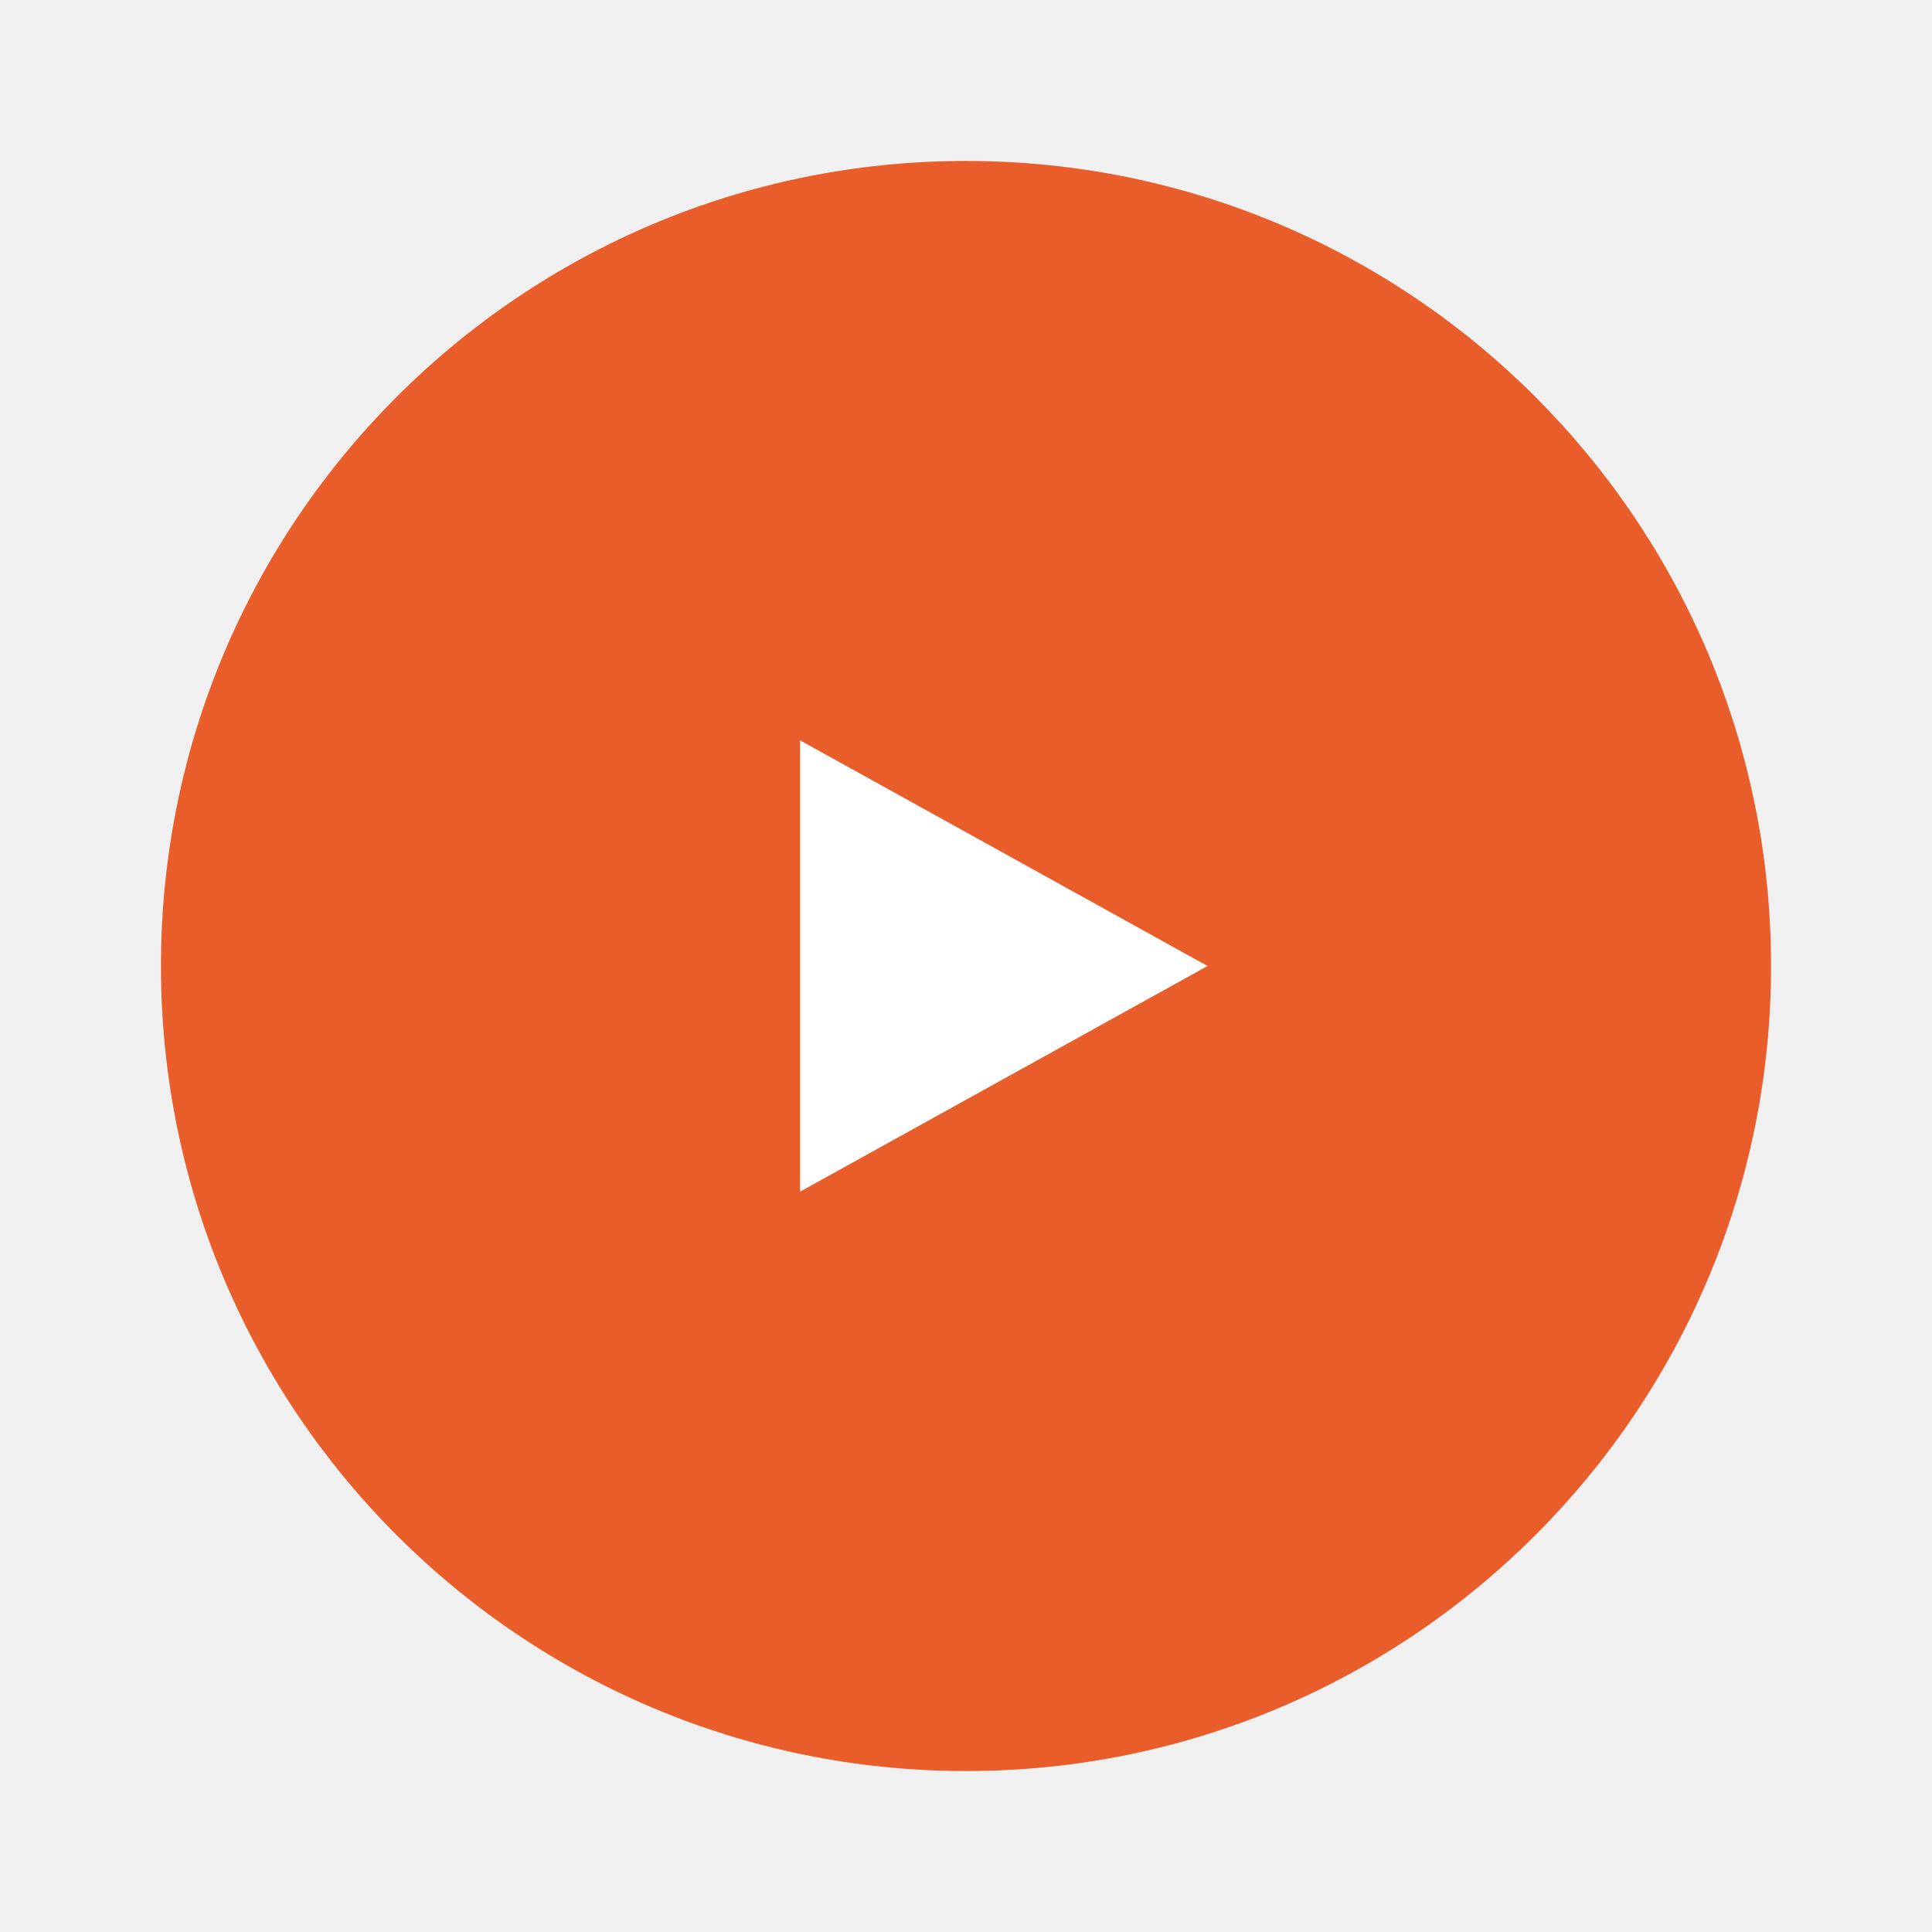
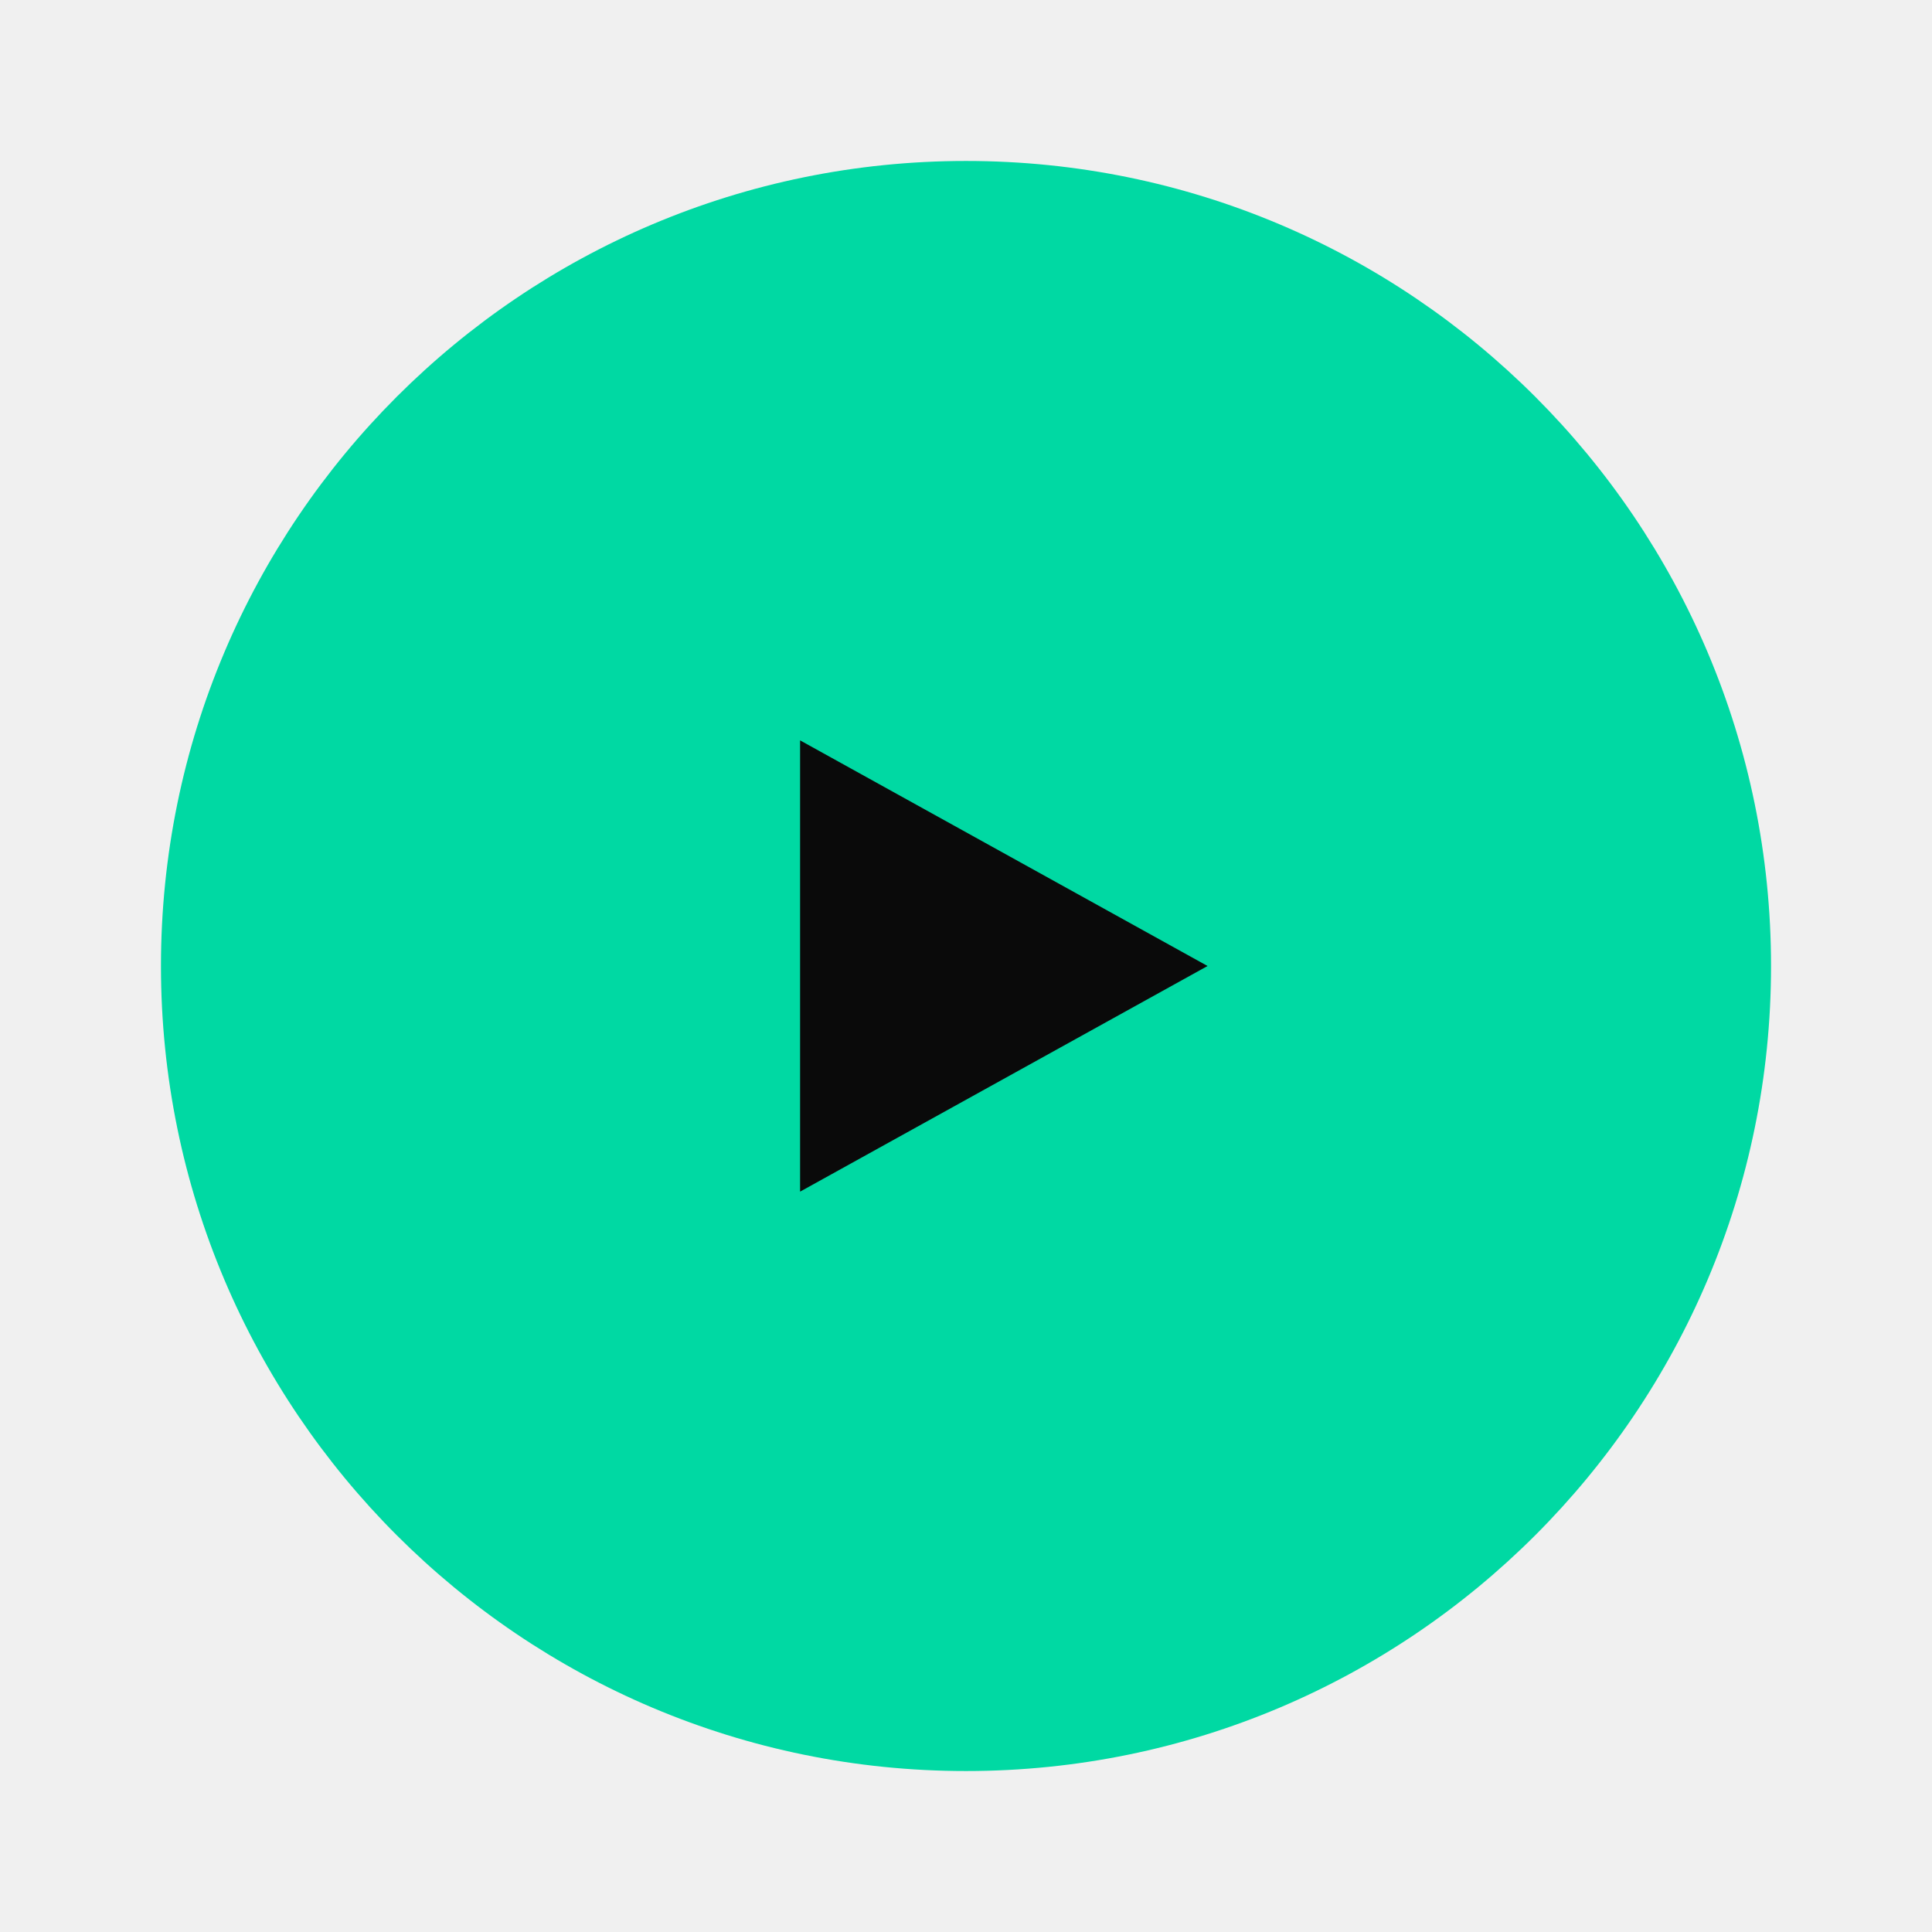
<svg xmlns="http://www.w3.org/2000/svg" width="128" height="128" viewBox="0 0 128 128">
-   <circle cx="64" cy="64" r="53.336" fill="#e85d2a" />
-   <path d="m53.008 49.051 26.996 14.949-26.996 14.949z" fill="#fff" />
+   <circle cx="64" cy="64" r="53.336" fill="#00d9a3" />
+   <path d="m53.008 49.051 26.996 14.949-26.996 14.949z" fill="#0a0a0a" />
</svg>
